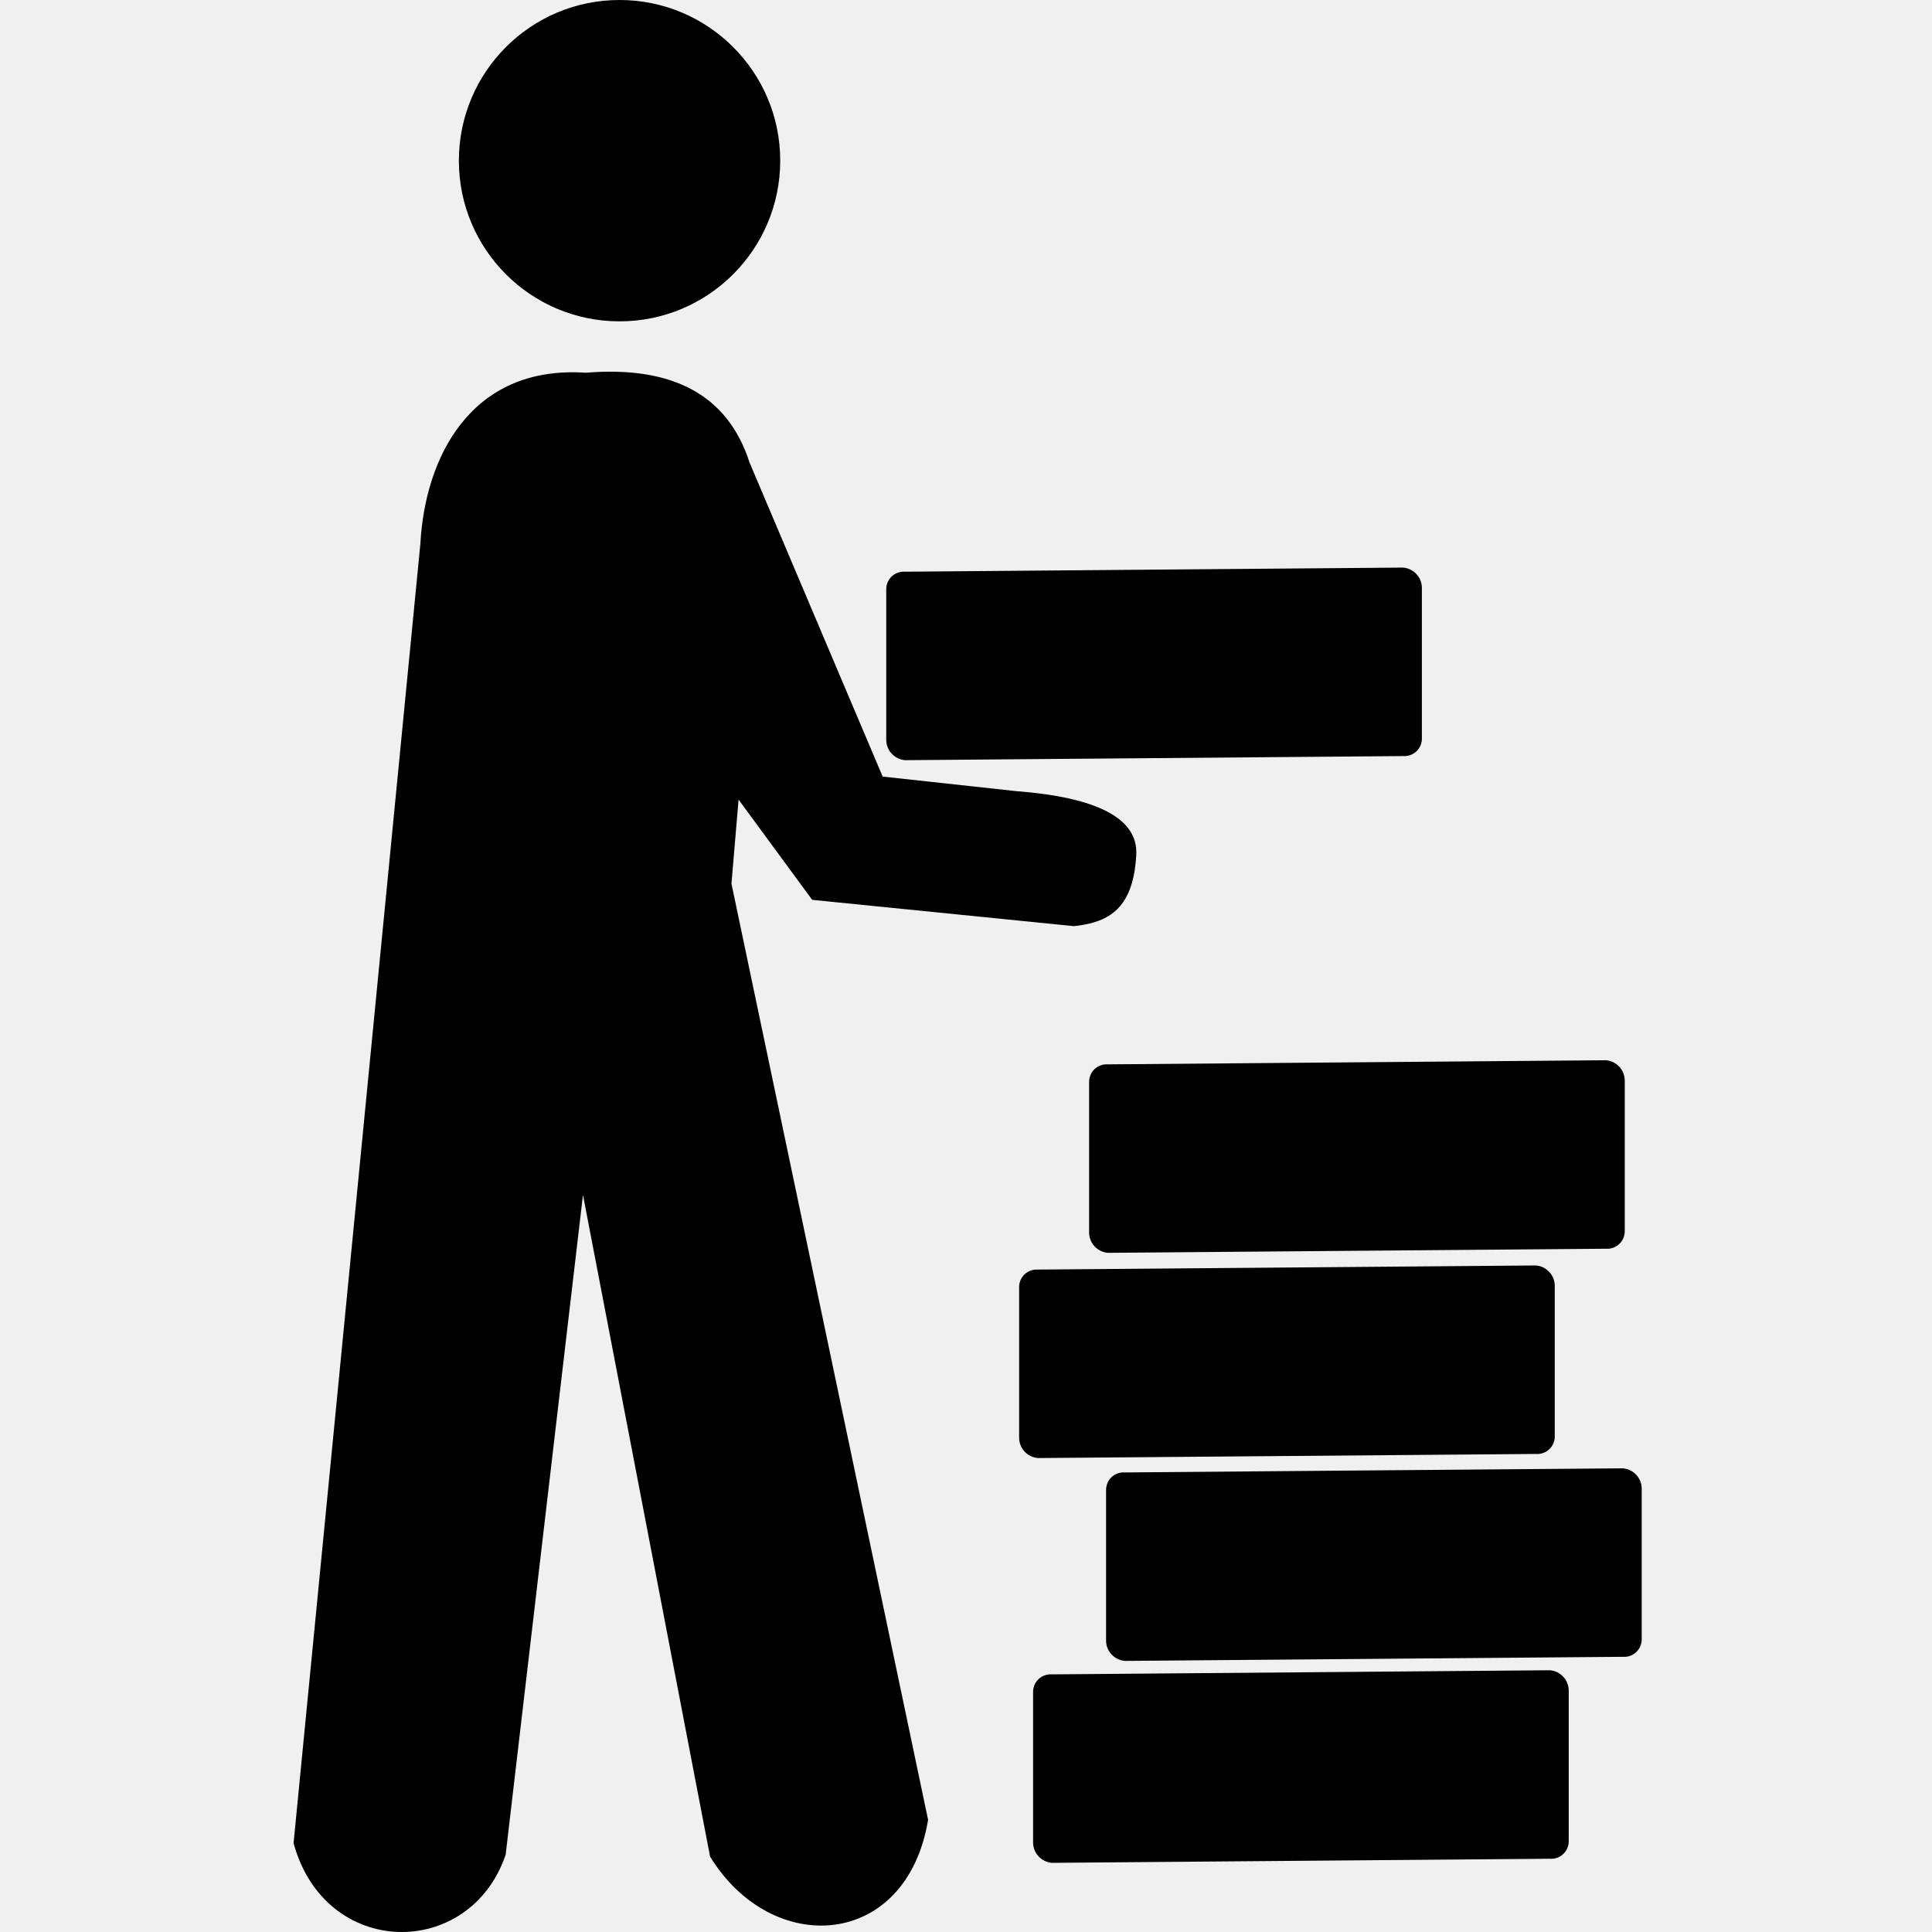
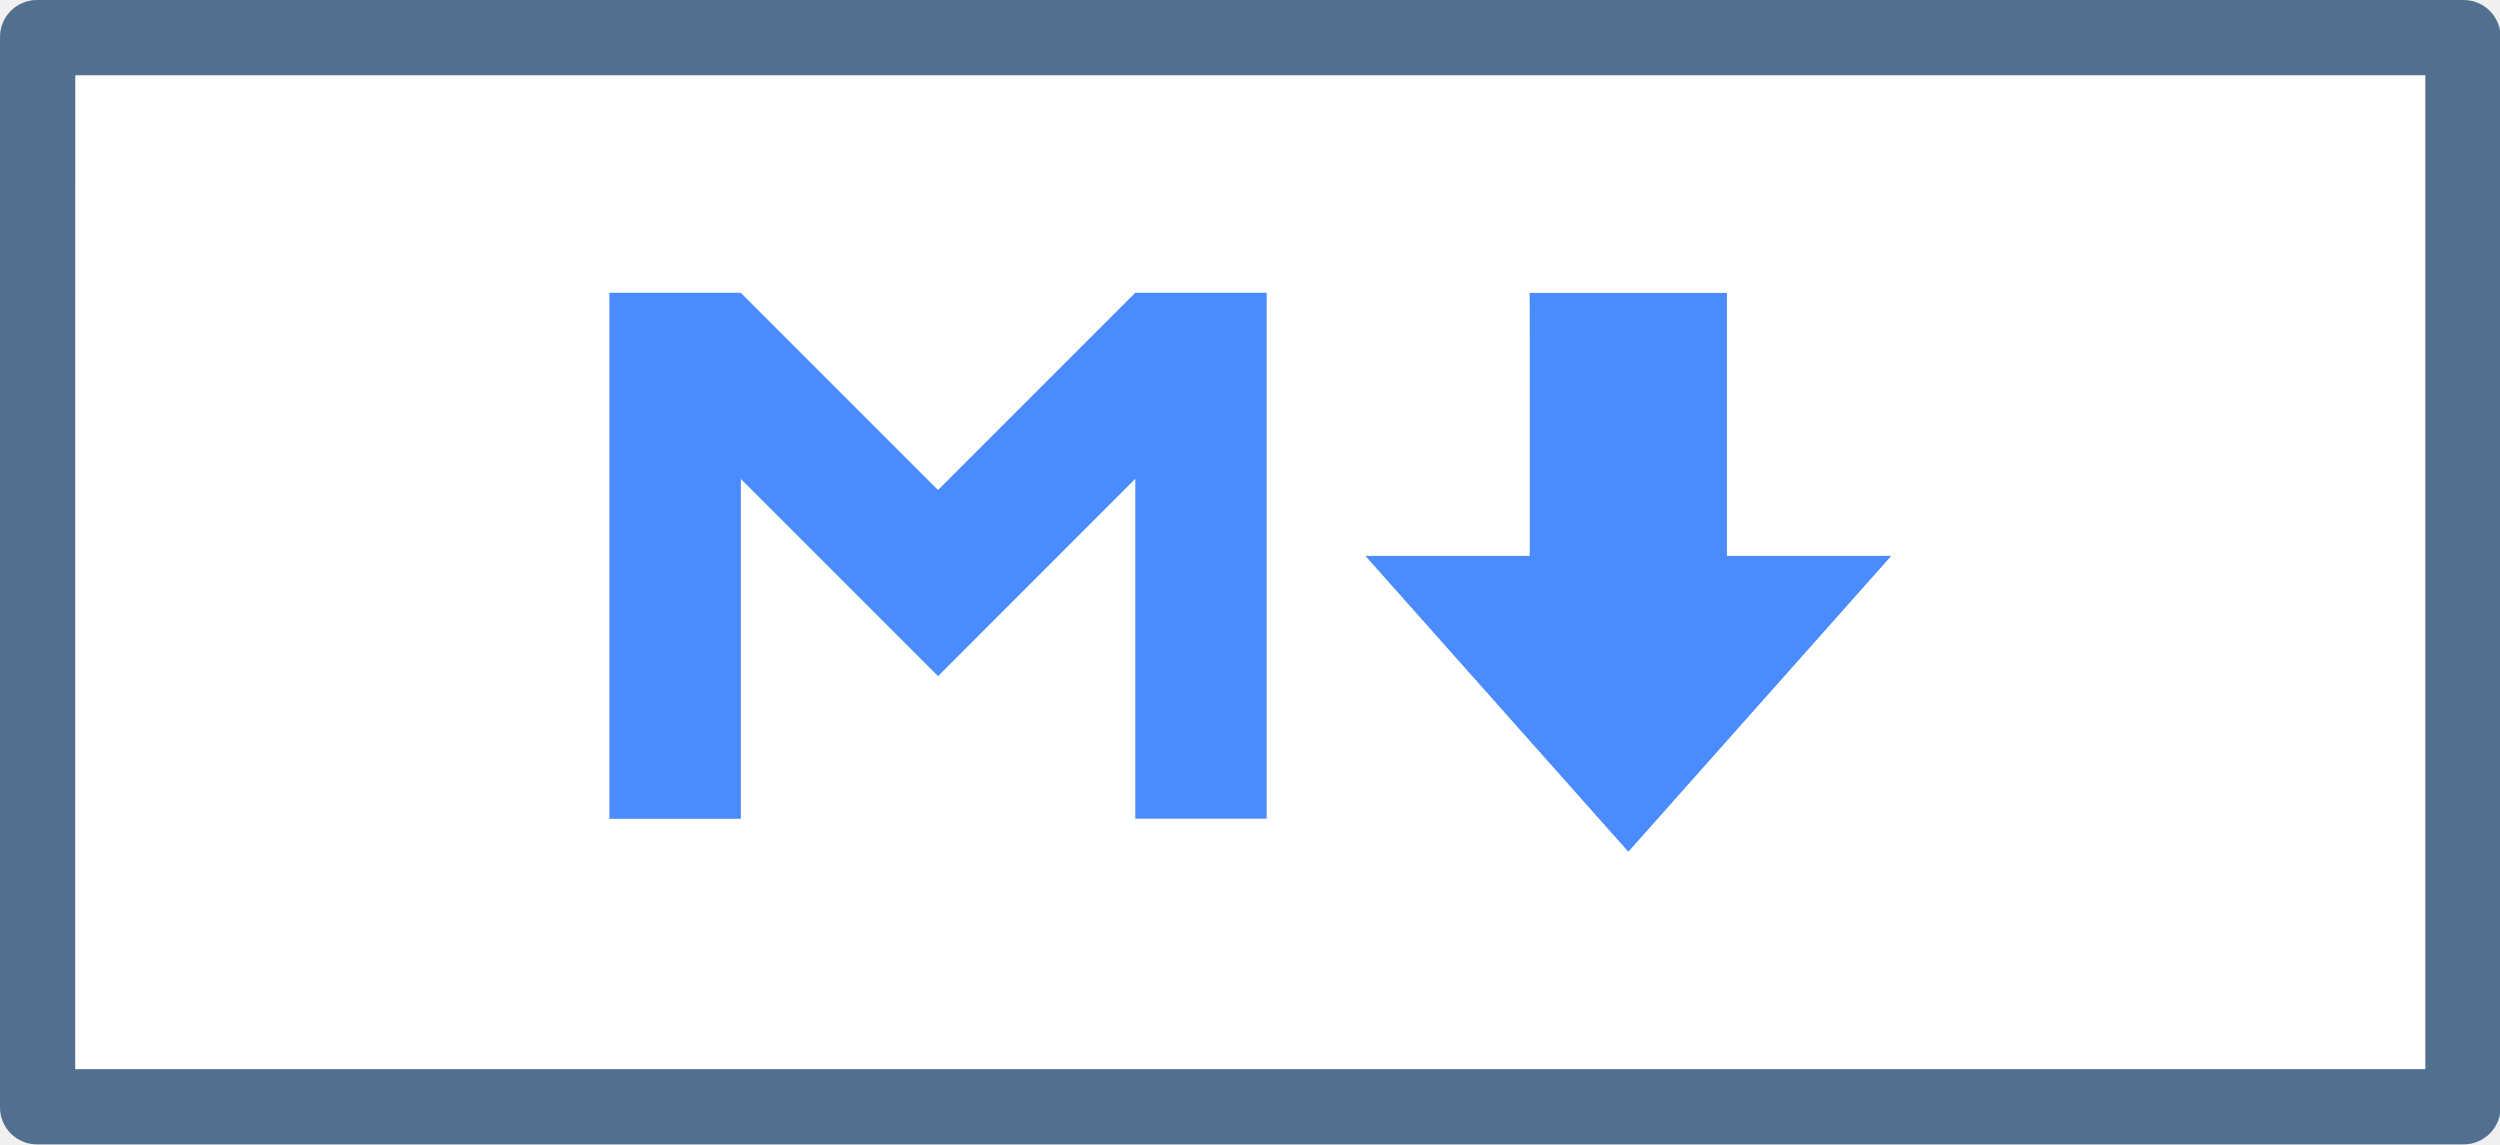
- <svg xmlns="http://www.w3.org/2000/svg" t="1771320962580" class="icon" viewBox="0 0 1024 1024" version="1.1" p-id="8144" width="200" height="200">
-   <path d="M328.376 0c47.022 0 85.156 38.134 85.156 85.16 0 47.028-38.134 85.162-85.16 85.162-47.028 0-85.162-38.134-85.162-85.161S281.354 0 328.376 0z m68.864 245.059l70.585 166.543 70.66 7.7c43.551 3.354 64.805 14.638 63.76 33.844-1.239 22.81-9.759 31.897-22.313 35.686-3.302 0.998-6.886 1.628-10.69 2.048l-138.763-13.942-39.02-53.125-3.773 44.544L491.91 964.572c-11.5 68.73-82.775 73.032-115.558 19.45l-67.364-350.699-40.98 349.696c-18.909 55.819-95.688 55.414-112.41-6.133l67.22-688.768c2.376-45.005 26.297-94.695 87.634-90.558 46.387-3.82 75.33 12.007 86.79 47.499z m434.217 650.849v79.923a9.267 9.267 0 0 1-9.984 9.344l-263.925 2.17a10.85 10.85 0 0 1-9.99-10.633v-79.919c0-5.498 4.49-9.702 9.99-9.344l263.92-2.18a10.85 10.85 0 0 1 9.984 10.639z m38.682-107.029v79.923a9.267 9.267 0 0 1-9.984 9.34l-263.92 2.175a10.85 10.85 0 0 1-9.995-10.634V789.76c0-5.494 4.495-9.697 9.994-9.339l263.92-2.181a10.85 10.85 0 0 1 9.985 10.64z" p-id="8145" />
-   <path d="M824.059 681.36v79.922a9.267 9.267 0 0 1-9.984 9.34l-263.92 2.175a10.85 10.85 0 0 1-9.995-10.634V682.24c0-5.494 4.495-9.697 9.994-9.339l263.92-2.181a10.85 10.85 0 0 1 9.985 10.64z m-70.43-369.89v79.923a9.267 9.267 0 0 1-9.985 9.34l-263.926 2.175a10.85 10.85 0 0 1-9.989-10.634V312.35c0-5.494 4.496-9.698 9.99-9.34l263.925-2.18a10.85 10.85 0 0 1 9.984 10.639z m107.52 261.12v79.923a9.267 9.267 0 0 1-9.985 9.34l-263.926 2.175a10.85 10.85 0 0 1-9.989-10.634V573.47c0-5.494 4.496-9.698 9.99-9.34l263.925-2.18a10.85 10.85 0 0 1 9.984 10.639z" p-id="8146" />
+ <svg xmlns="http://www.w3.org/2000/svg" t="1771911338335" class="icon" viewBox="0 0 2237 1024" version="1.1" p-id="3610" width="436.914" height="200">
+   <path d="M2181.65 978.462H46.58V53.485h2135.07v924.978" fill="#FFFFFF" p-id="3611" />
+   <path d="M2203.863 1023.995H33.682A33.091 33.091 0 0 1 0.005 990.318V33.682A33.091 33.091 0 0 1 33.682 0.005h2170.18a33.091 33.091 0 0 1 33.677 33.677v956.636a33.091 33.091 0 0 1-33.677 33.677z m-2136.569-67.354h2102.892V67.359H67.359z" fill="#517090" p-id="3612" />
+   <path d="M545.221 732.562V261.995h117.642l176.462 176.462 176.462-176.462H1133.429v470.566h-117.576V428.426l-176.462 176.593-176.462-176.462v304.135H545.221m823.556-470.566h176.462v235.283h147.085L1457.041 762.135l-235.283-264.726h147.085z" fill="#4A8BFD" p-id="3613" />
</svg>
